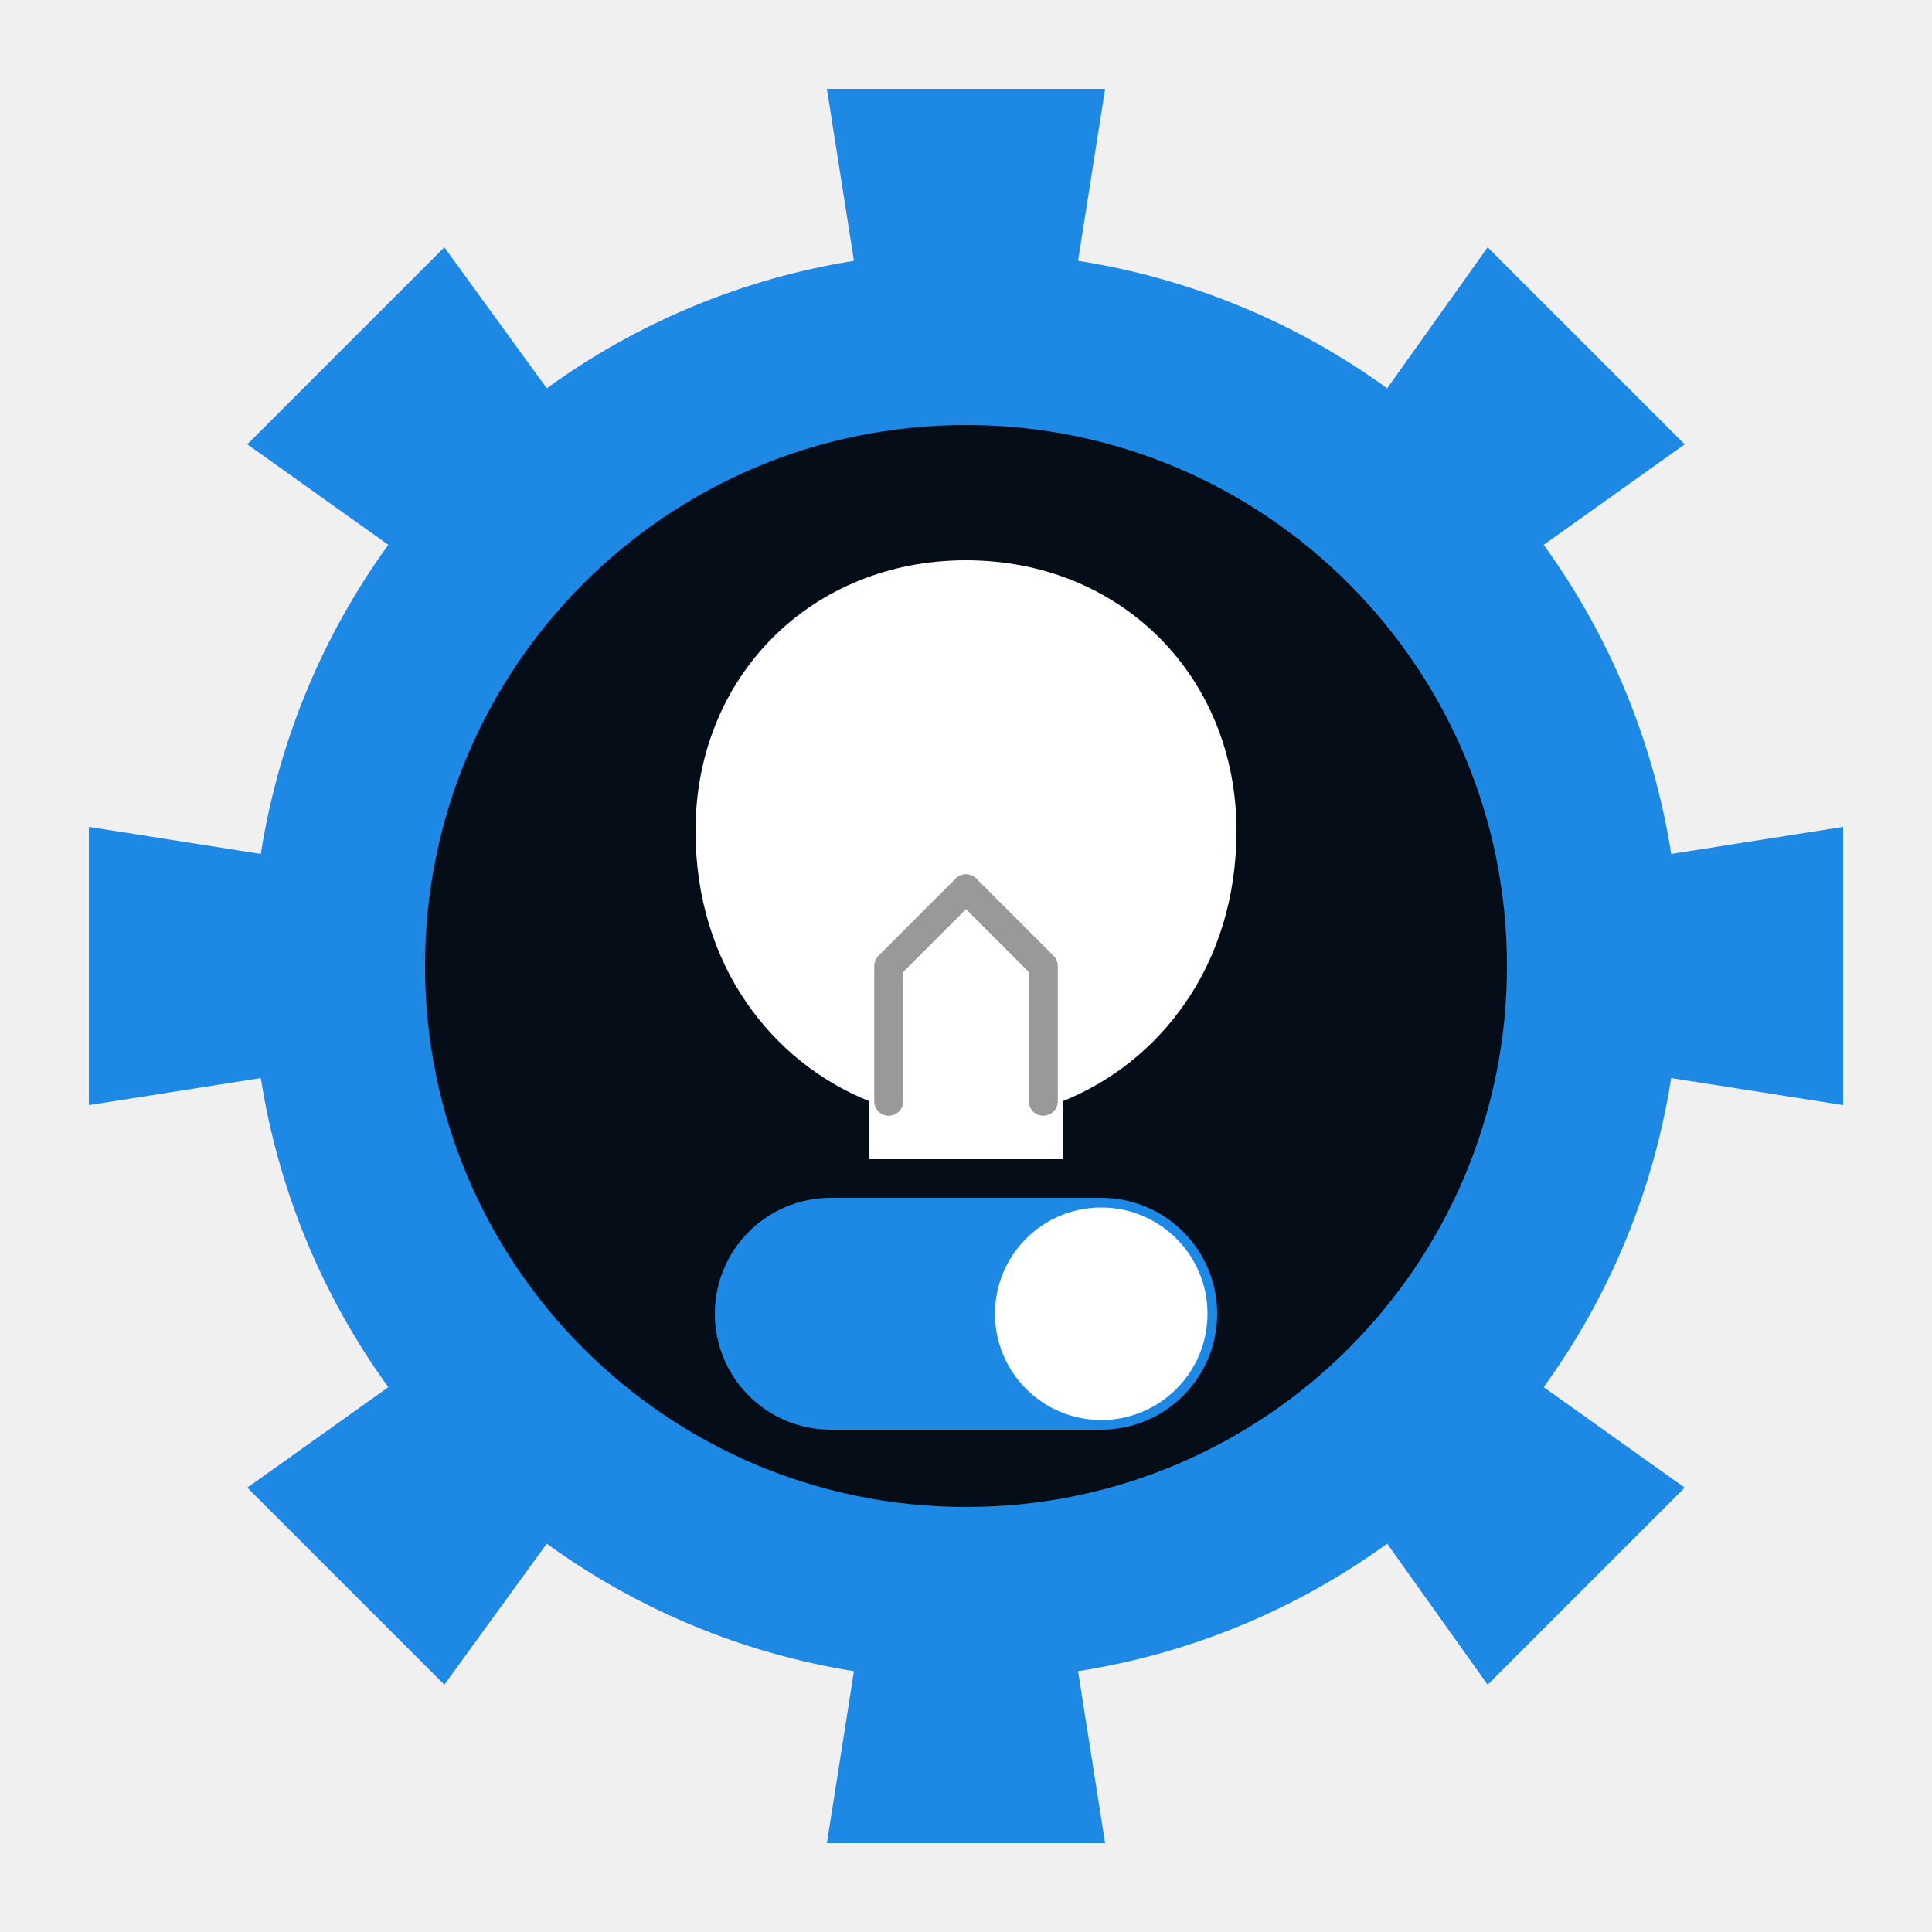
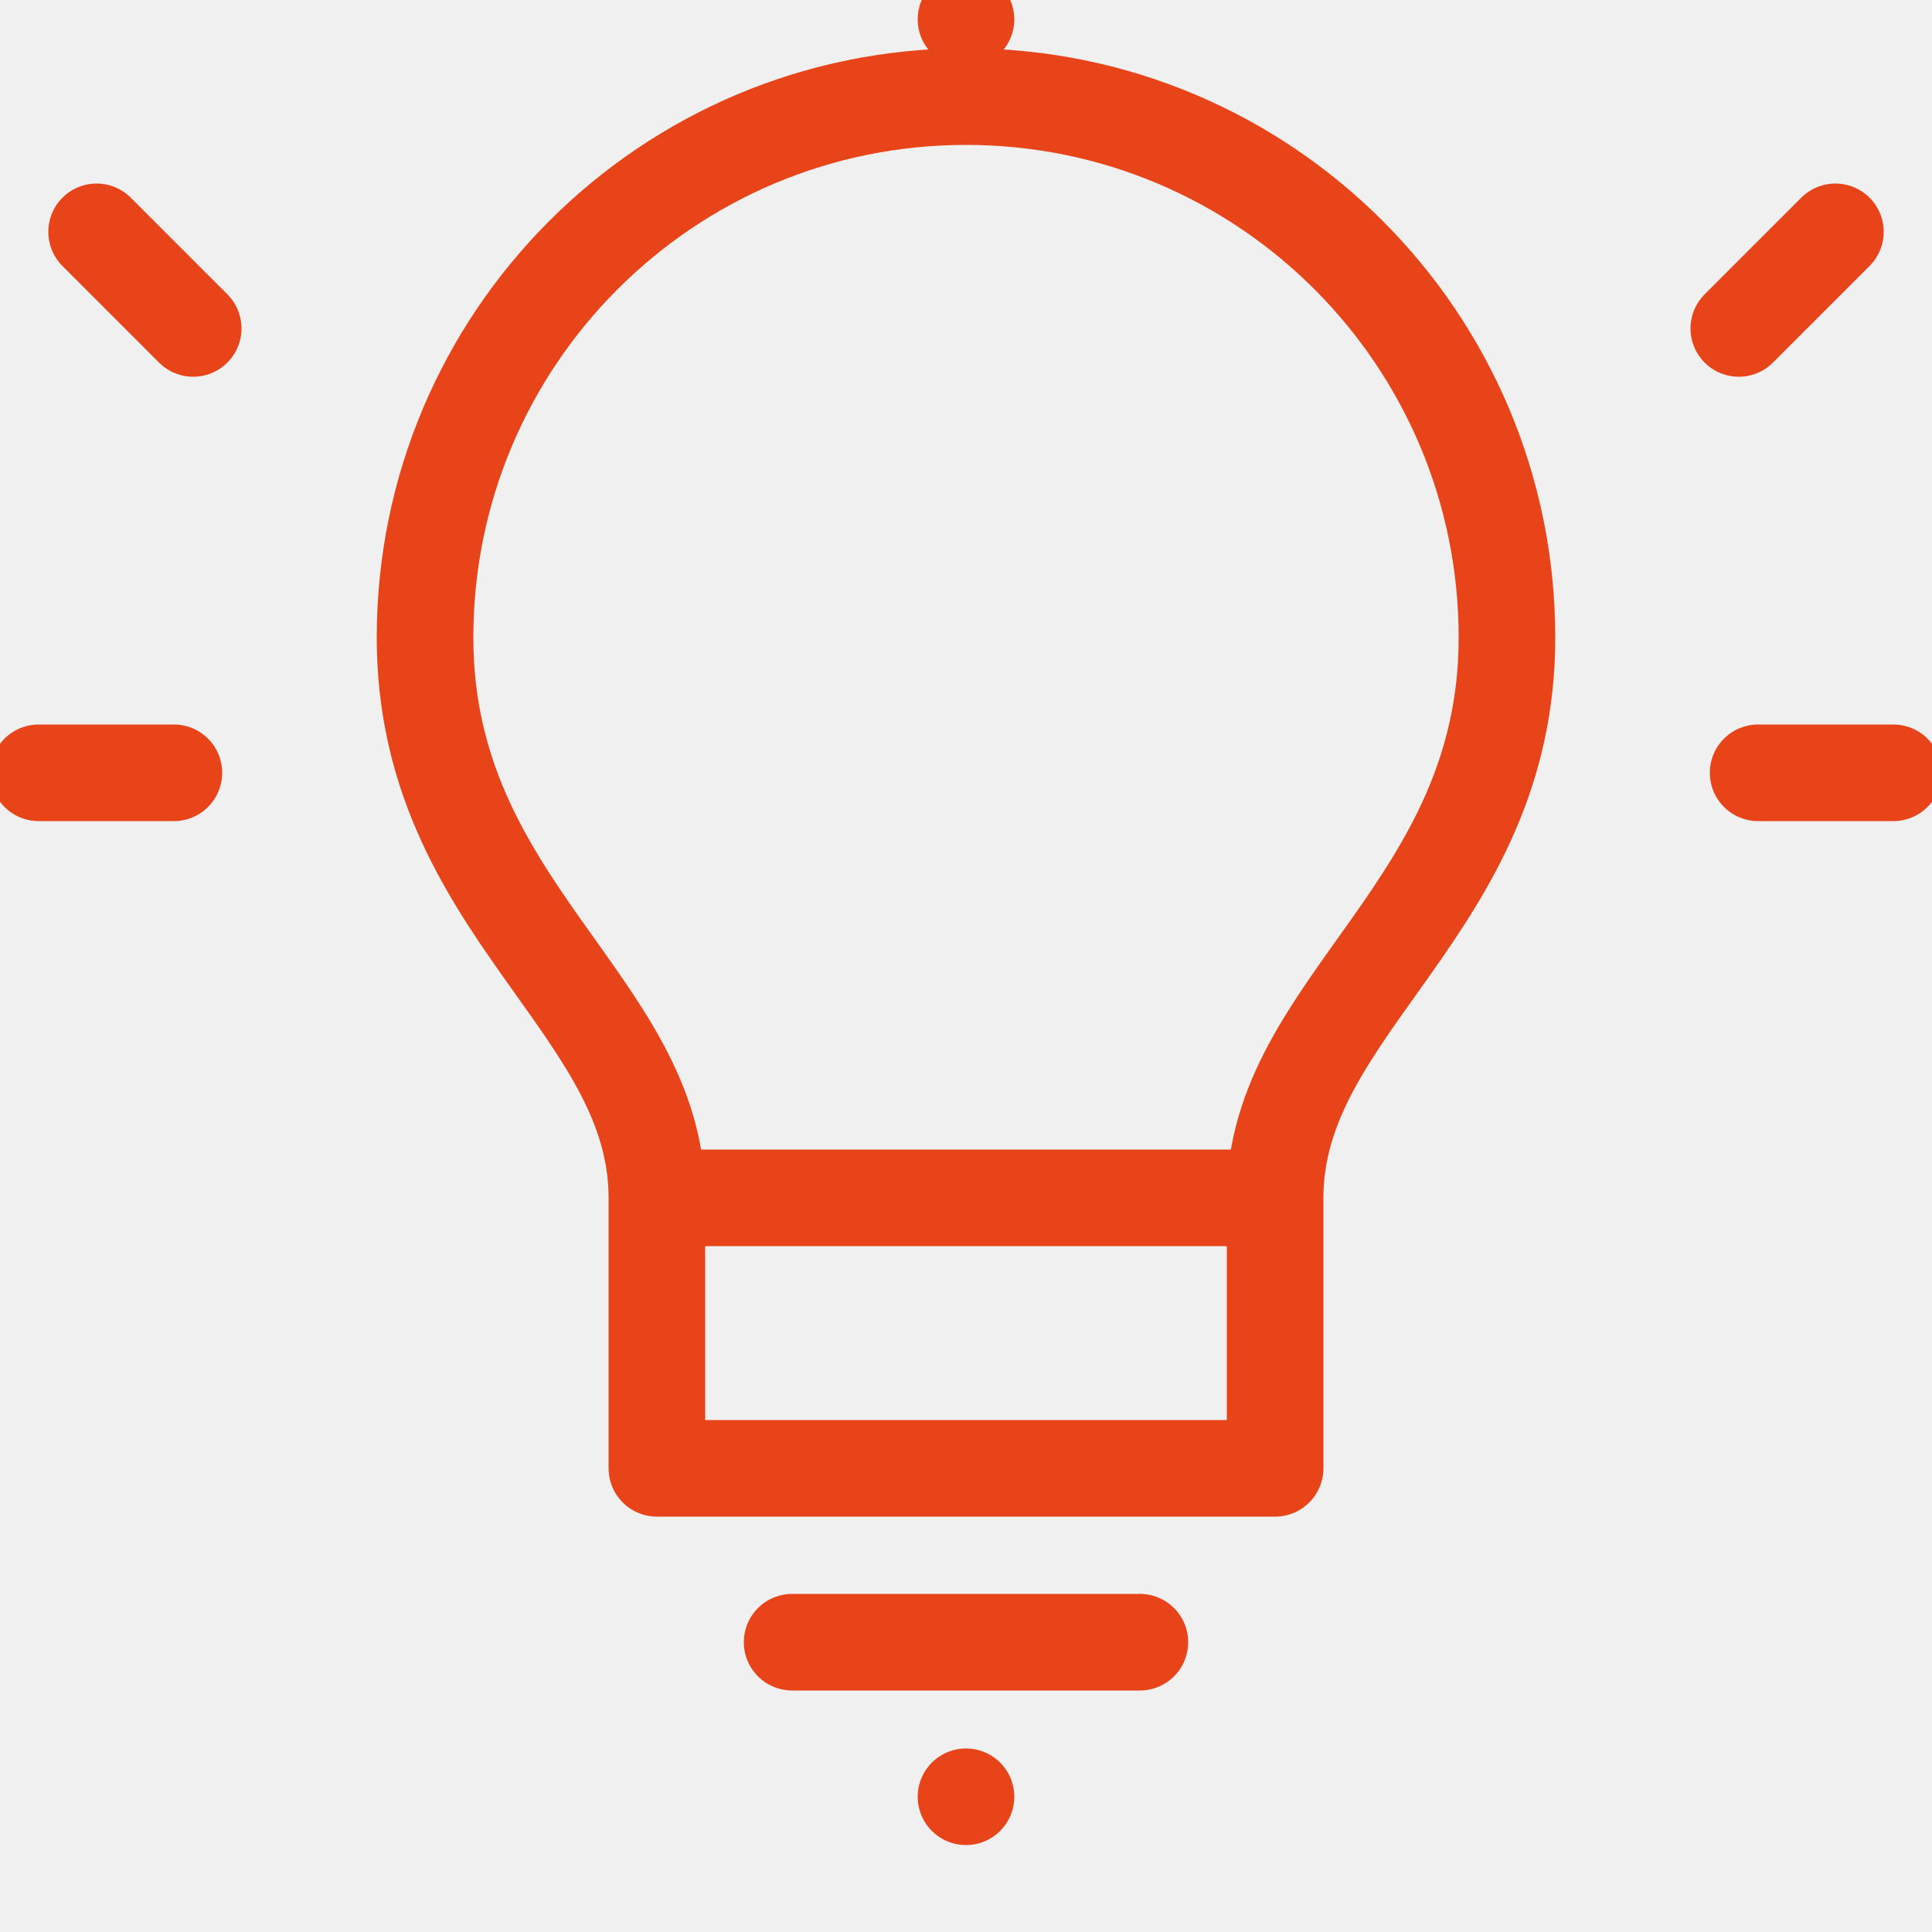
<svg xmlns="http://www.w3.org/2000/svg" viewBox="0 0 100 100">
-   <path fill="#1E88E5" d="     M 86.5,44.2 L 95.4,42.8 L 95.4,57.2 L 86.5,55.8     A 37,37 0 0,1 79.9,71.8     L 87.2,77.0 L 77.0,87.2 L 71.8,79.9     A 37,37 0 0,1 55.8,86.5     L 57.2,95.4 L 42.8,95.4 L 44.2,86.5     A 37,37 0 0,1 28.3,79.9     L 23.0,87.2 L 12.8,77.0 L 20.1,71.8     A 37,37 0 0,1 13.5,55.8     L 4.6,57.2 L 4.6,42.8 L 13.5,44.2     A 37,37 0 0,1 20.1,28.2     L 12.8,23.0 L 23.0,12.8 L 28.3,20.1     A 37,37 0 0,1 44.2,13.5     L 42.8,4.6 L 57.2,4.6 L 55.8,13.5     A 37,37 0 0,1 71.8,20.1     L 77.0,12.8 L 87.2,23.0 L 79.9,28.2     A 37,37 0 0,1 86.5,44.2 Z" />
-   <circle cx="50" cy="50" r="28" fill="#040d18" />
-   <path fill="white" d="     M 50,29     C 42,29 36,35 36,43     C 36,50 40,55 45,57     L 45,60 L 55,60 L 55,57     C 60,55 64,50 64,43     C 64,35 58,29 50,29 Z" />
-   <polyline points="46,57 46,50 50,46 54,50 54,57" fill="none" stroke="#999" stroke-width="1.5" stroke-linejoin="round" stroke-linecap="round" />
-   <rect x="37" y="62" width="26" height="12" rx="6" fill="#1E88E5" />
-   <circle cx="57" cy="68" r="5.5" fill="white" />
+   <g fill="none" stroke="#e8441a" stroke-width="5" stroke-linecap="round" stroke-linejoin="round">
+     <path d="M34 62c0-10-12-15-12-29a28 28 0 0 1 56 0c0 14-12 19-12 29M34 62h32v14H34zM41 85h18M50 93h0" />
+     <path d="M50 1v0M10 17l-5-5m85 5 5-5M9 40H2m89 0h7" />
+   </g>
</svg>
